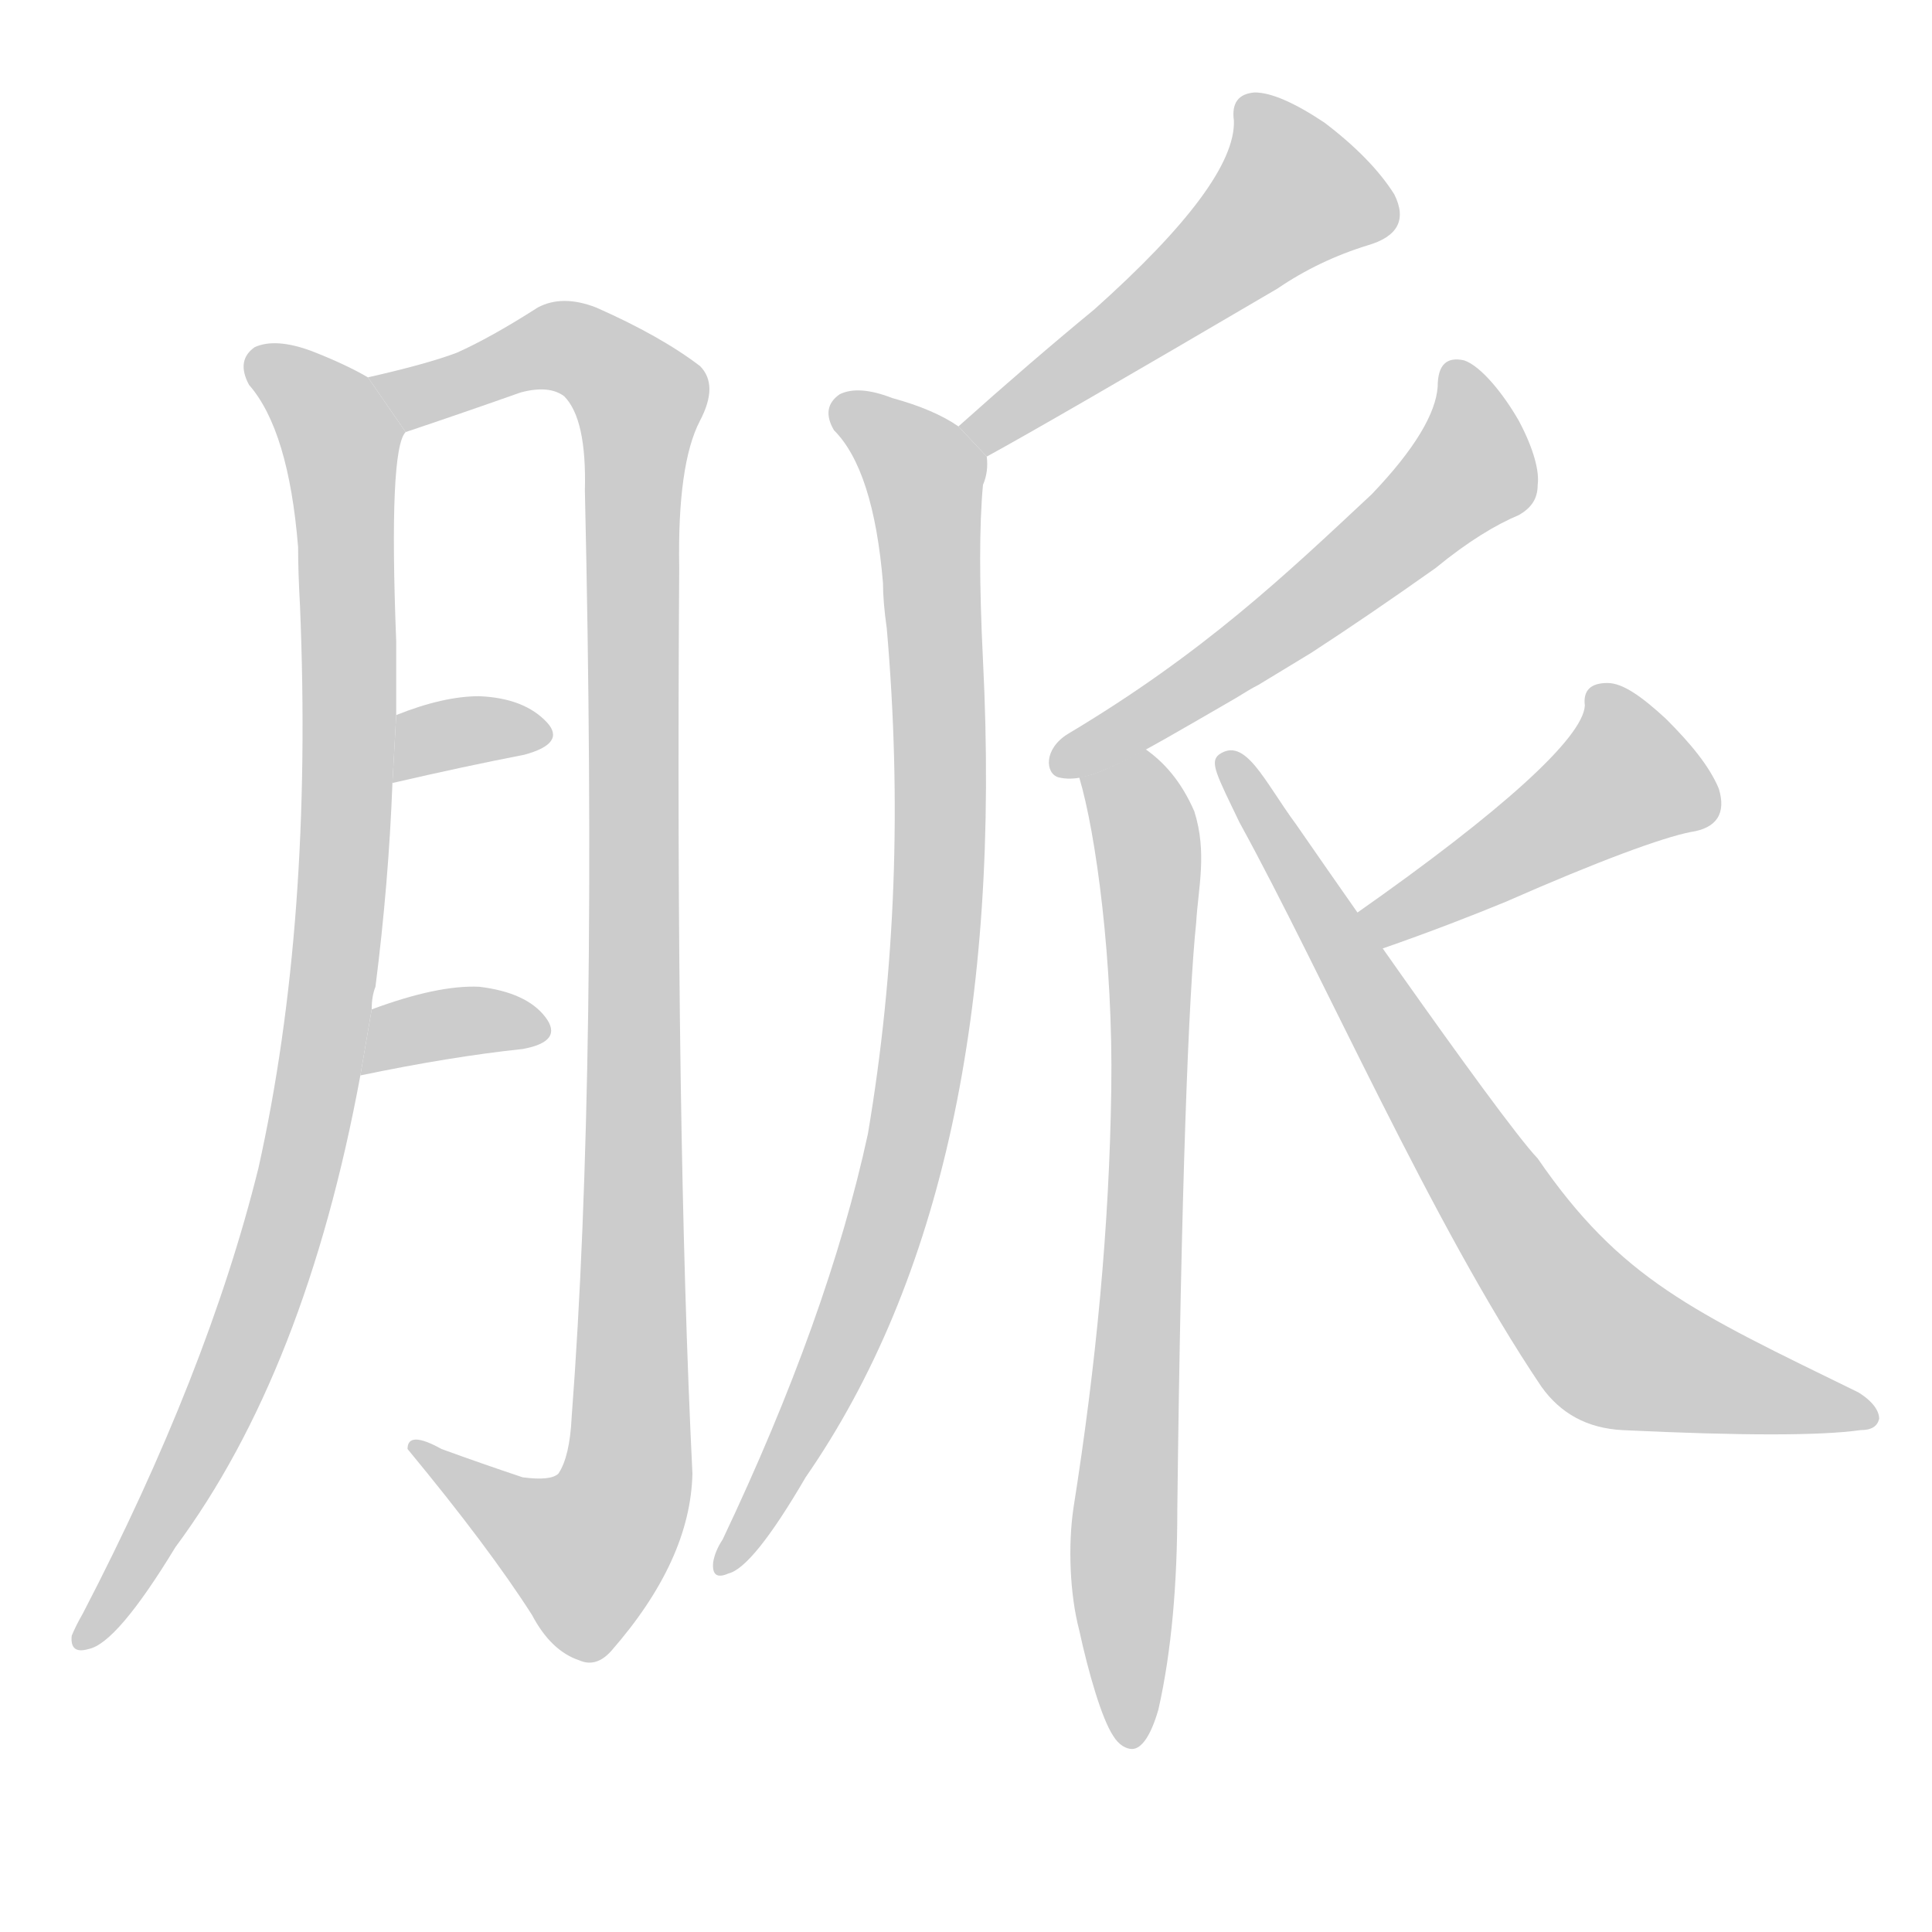
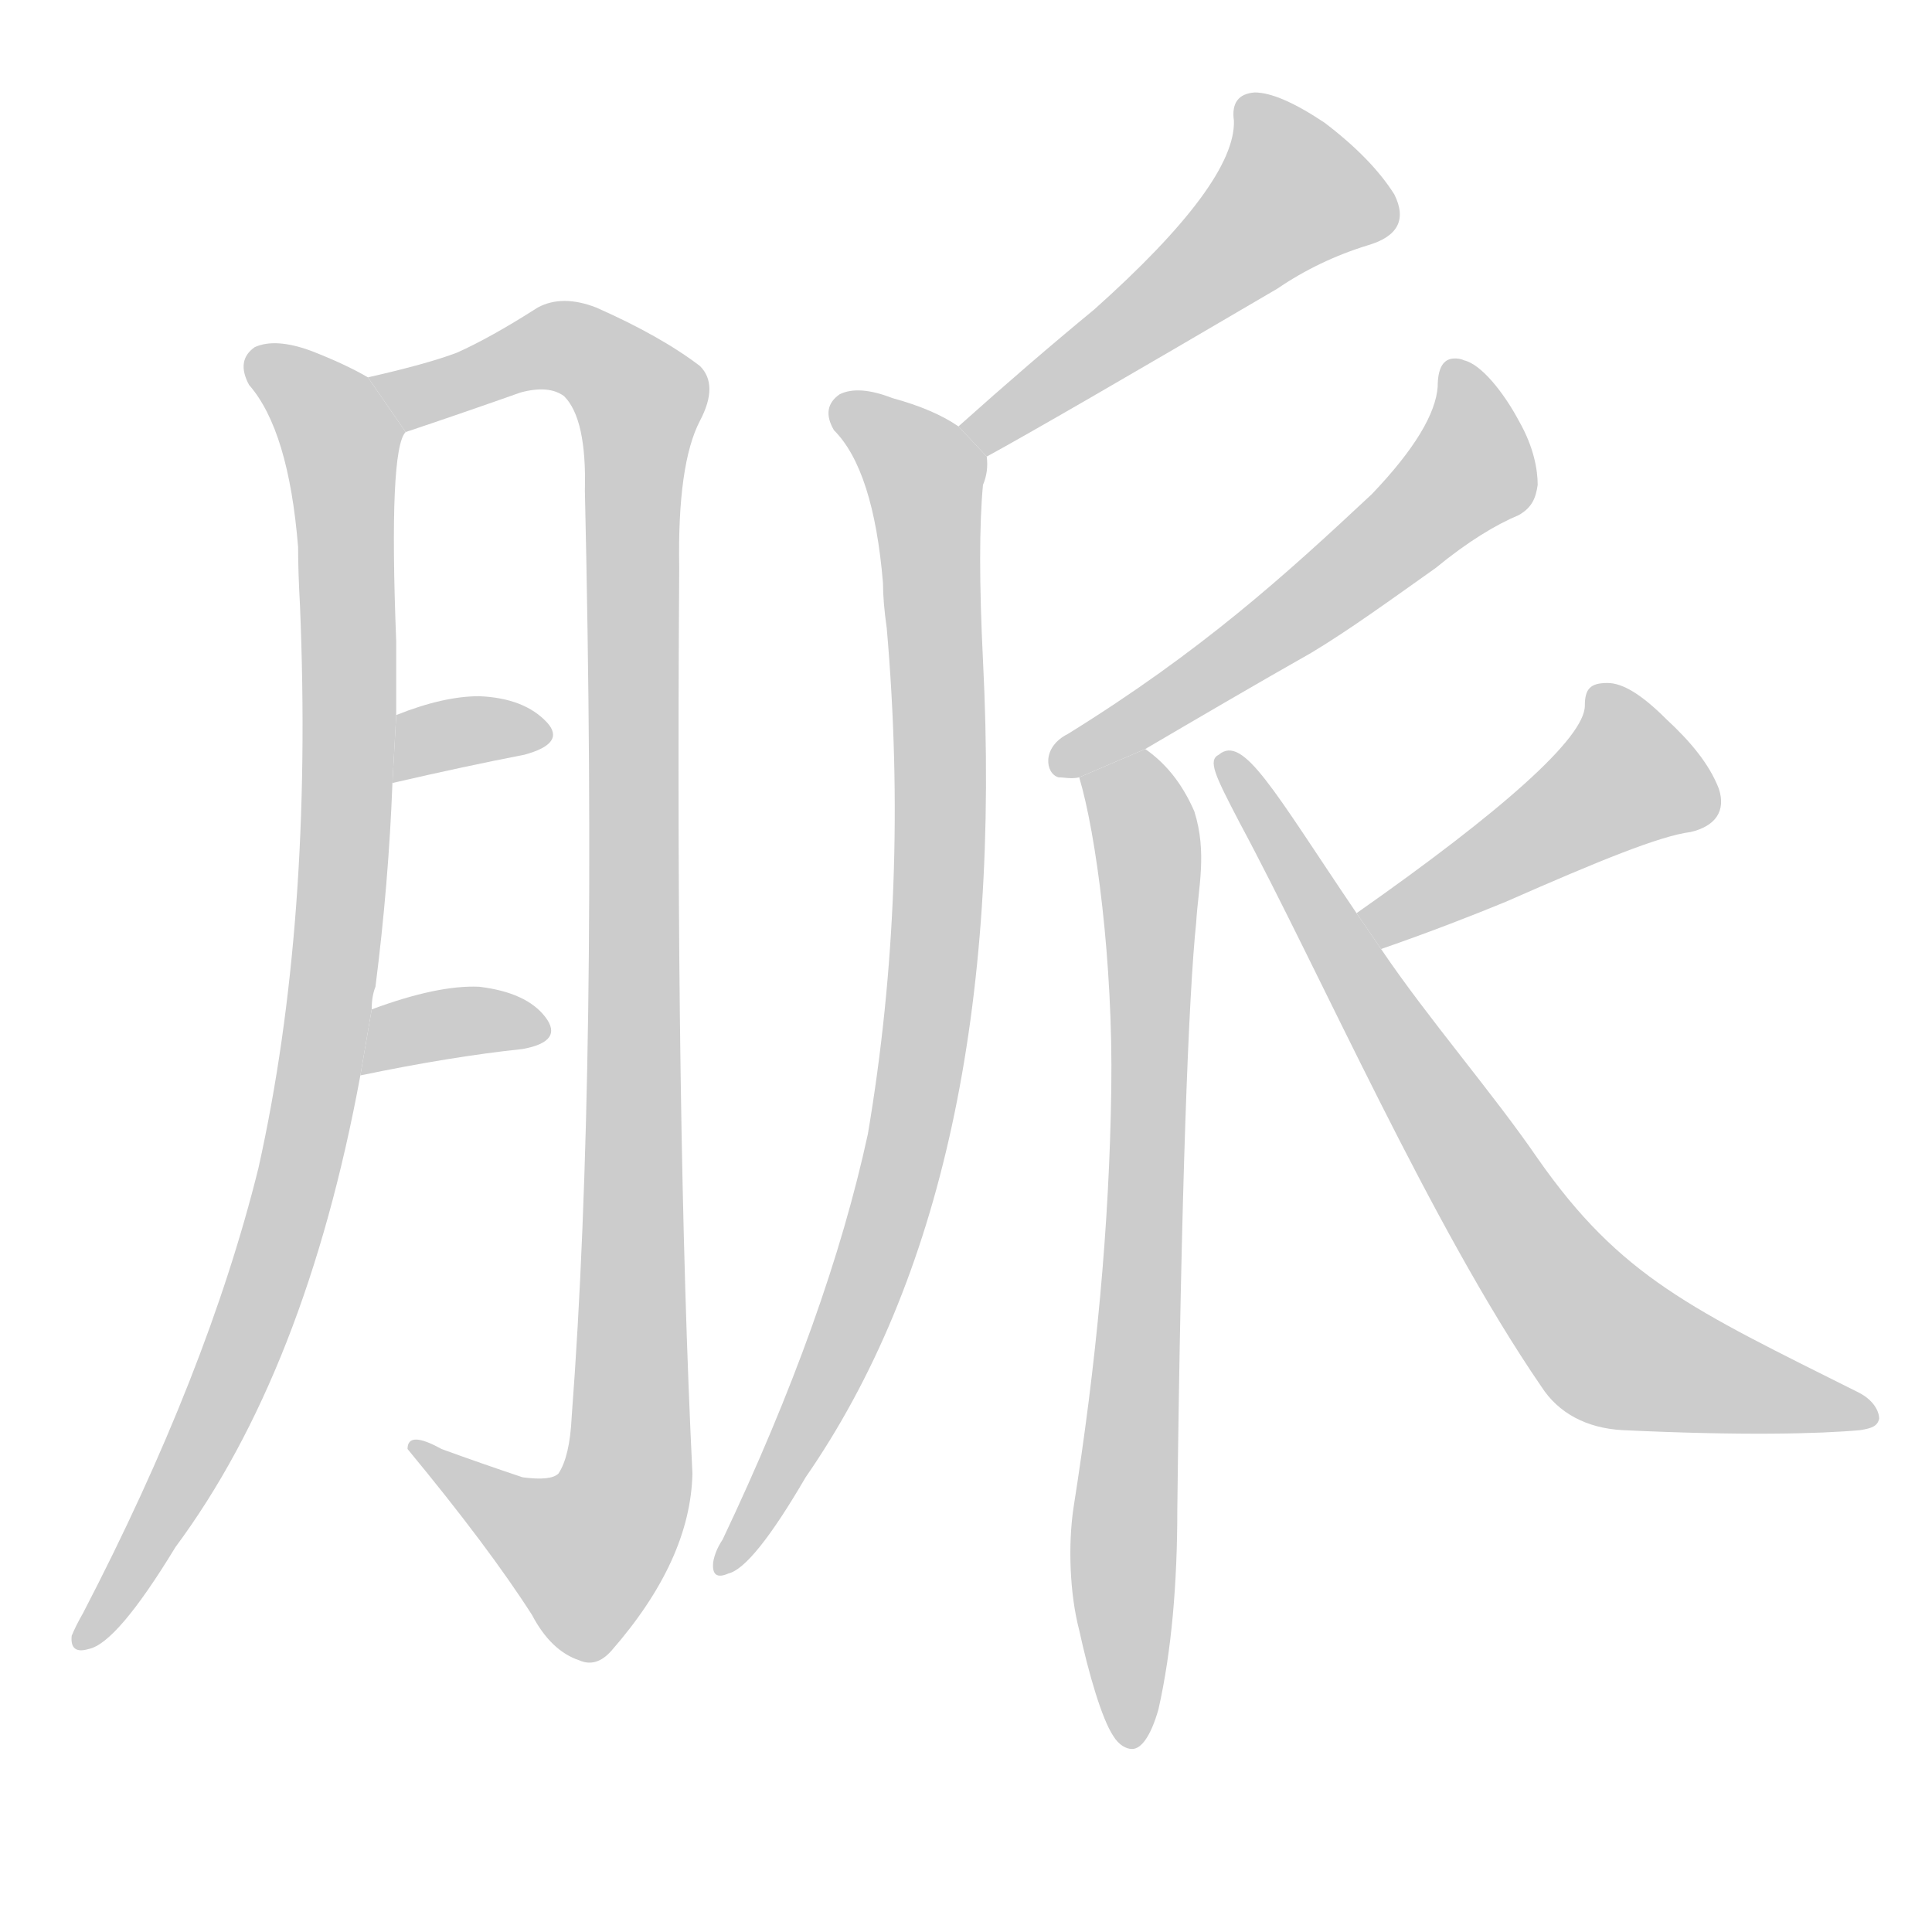
<svg xmlns="http://www.w3.org/2000/svg" xmlns:xlink="http://www.w3.org/1999/xlink" id="z33032" class="acjk" version="1.1" viewBox="0 0 1024 1024">
  <style>

@keyframes z33032k {
	from {
		stroke:#c00;
		stroke-dashoffset:3334;
	}
	75% {
		stroke:#c00;
		stroke-dashoffset:0;
	}
	to {
		stroke:#000;
	}
}
#z33032 path[clip-path] {
	animation:z33032k 1s linear both;
	stroke-dasharray:3334;
	stroke-width:128;
	stroke-linecap:round;
	fill:none;
}
#z33032 path[clip-path="url(#z33032c1)"] {animation-delay:1s;}
#z33032 path[clip-path="url(#z33032c2)"] {animation-delay:2s;}
#z33032 path[clip-path="url(#z33032c3)"] {animation-delay:3s;}
#z33032 path[clip-path="url(#z33032c4)"] {animation-delay:4s;}
#z33032 path[clip-path="url(#z33032c5)"] {animation-delay:5s;}
#z33032 path[clip-path="url(#z33032c6)"] {animation-delay:6s;}
#z33032 path[clip-path="url(#z33032c7)"] {animation-delay:7s;}
#z33032 path[clip-path="url(#z33032c8)"] {animation-delay:8s;}
#z33032 path[clip-path="url(#z33032c9)"] {animation-delay:9s;}
#z33032 path[clip-path="url(#z33032c10)"] {animation-delay:10s;}
#z33032 path {fill:#ccc;}

</style>
  <path id="z33032d1" d="M197 535Q197 528 199 523Q206 468 208 415L210 379Q210 360 210 340Q206 238 215 229L195 200Q183 193 165 186Q146 179 135 184Q125 191 132 204Q153 228 158 290Q158 303 159 321Q166 489 137 619Q110 728 44 855Q40 862 38 867Q37 877 47 874Q62 871 93 820Q162 727 191 570L197 535 Z" />
  <path id="z33032d2" d="M215 229Q242 220 276 208Q291 204 299 210Q311 222 310 260Q317 567 303 751Q302 772 296 781Q292 785 277 783Q256 776 234 768Q216 758 216 768Q259 820 282 856Q292 875 307 880Q316 884 324 875Q366 827 367 781Q358 598 360 301Q359 246 371 223Q381 204 371 194Q350 178 316 163Q298 156 285 163Q260 179 242 187Q226 193 195 200L215 229 Z" />
  <path id="z33032d3" d="M208 415Q247 406 278 400Q300 394 290 383Q278 370 254 369Q235 369 210 379L208 415 Z" />
  <path id="z33032d4" d="M191 570Q239 560 277 556Q299 552 289 539Q279 526 254 523Q232 522 197 535L191 570 Z" />
  <path id="z33032d5" d="M523 242Q556 224 677 153Q699 138 725 130Q749 123 739 103Q727 84 702 65Q678 49 665 49Q652 50 654 64Q655 97 580 164Q546 192 508 226L523 242 Z" />
  <path id="z33032d6" d="M508 226Q495 217 473 211Q455 204 445 209Q435 216 442 228Q463 249 468 309Q468 319 470 333Q482 471 460 601Q439 698 383 816Q379 822 378 828Q377 838 386 834Q399 831 427 783Q535 627 521 350Q518 289 521 257Q524 250 523 242L508 226 Z" />
-   <path id="z33032d7" d="M695 346C715 333 737 318 761 301C778 287 793 278 805 273C812 269 815 264 815 257C816 250 813 238 805 223C797 209 785 194 776 191C767 189 762 193 762 205C761 219 750 238 727 262C681 305 638 346 566 389C553 397 554 410 561 412C577 416 598 403 655 370C660 367 663 365 667 363 Z" />
-   <path id="z33032d8" d="M600 927C597 927 593 925 590 920C584 911 577 887 572 864C567 845 566 819 569 799C581 723 588 650 589 577C590 510 581 442 572 412C580 411 591 406 607 397C617 404 626 414 633 430C640 452 635 471 634 489C630 527 626 630 624 800C624 839 621 875 614 906C610 920 605 927 600 927 Z" />
-   <path id="z33032d9" d="M732 503C724 492 720 486 719 484C796 430 839 391 840 374C839 366 843 362 852 362C860 362 870 369 883 381C896 394 906 406 911 418C915 431 910 439 896 441C881 444 848 456 798 478C781 485 758 494 732 503 Z" />
-   <path id="z33032d10" d="M687 437C670 414 660 390 646 400C641 404 645 411 657 436C701 516 759 649 817 735C827 749 841 757 860 758C923 761 965 761 986 758C992 758 995 756 996 752C996 748 993 743 985 738C897 695 859 678 815 614C794 592 687 437 687 437 Z" />
+   <path id="z33032d7" d="M771 190C765 190 762 195 762 205C761 219 750 238 727 262C681 305 637 345 566 389C552 396 554 410 561 412C564 412 568 413 572 412L607 397C636 380 665 363 695 346C715 334 737 318 761 301C778 287 793 278 805 273C812 269 814 264 815 257C815 249 813 237 805 223C797 208 785 193 776 191C774 190 772 190 771 190 Z" />
+   <path id="z33032d8" d="M600 927C597 927 593 925 590 920C584 911 577 887 572 864C567 845 566 819 569 799C581 723 588 650 589 577C590 510 581 442 572 412L607 397C617 404 626 414 633 430C640 452 635 471 634 489C630 527 626 630 624 800C624 839 621 875 614 906C610 920 605 927 600 927 Z" />
+   <path id="z33032d9" d="M732 503L719 484C796 430 840 391 840 374C840 365 843 362 852 362C860 362 870 368 883 381C896 393 906 405 911 418C915 430 909 438 896 441C880 443 848 456 798 478C781 485 758 494 732 503 Z" />
+   <path id="z33032d10" d="M646 400C640 403 644 411 657 436C700 516 758 649 817 735C826 749 841 757 860 758C923 761 964 760 986 758C992 757 995 756 996 752C996 748 993 742 985 738C897 694 859 677 815 614C791 579 757 540 732 503L719 484C675 419 659 389 646 400 Z" />
  <defs>
    <clipPath id="z33032c1">
      <use xlink:href="#z33032d1" />
    </clipPath>
    <clipPath id="z33032c2">
      <use xlink:href="#z33032d2" />
    </clipPath>
    <clipPath id="z33032c3">
      <use xlink:href="#z33032d3" />
    </clipPath>
    <clipPath id="z33032c4">
      <use xlink:href="#z33032d4" />
    </clipPath>
    <clipPath id="z33032c5">
      <use xlink:href="#z33032d5" />
    </clipPath>
    <clipPath id="z33032c6">
      <use xlink:href="#z33032d6" />
    </clipPath>
    <clipPath id="z33032c7">
      <use xlink:href="#z33032d7" />
    </clipPath>
    <clipPath id="z33032c8">
      <use xlink:href="#z33032d8" />
    </clipPath>
    <clipPath id="z33032c9">
      <use xlink:href="#z33032d9" />
    </clipPath>
    <clipPath id="z33032c10">
      <use xlink:href="#z33032d10" />
    </clipPath>
  </defs>
  <path pathLength="3333" clip-path="url(#z33032c1)" d="M137 189L183 237L176 524L134 700L46 867" />
  <path pathLength="3333" clip-path="url(#z33032c2)" d="M203 202L297 184L342 220L332 786L303 832L226 770" />
  <path pathLength="3333" clip-path="url(#z33032c3)" d="M212 406L288 386" />
  <path pathLength="3333" clip-path="url(#z33032c4)" d="M202 561L287 545" />
  <path pathLength="3333" clip-path="url(#z33032c5)" d="M662 57L688 113L519 232" />
  <path pathLength="3333" clip-path="url(#z33032c6)" d="M448 217L491 255L493 527L461 675L385 826" />
  <path pathLength="3333" clip-path="url(#z33032c7)" d="M771 197L776 256L562 401" />
  <path pathLength="3333" clip-path="url(#z33032c8)" d="M607 403L596 919" />
  <path pathLength="3333" clip-path="url(#z33032c9)" d="M849 370L863 420L725 493" />
  <path pathLength="3333" clip-path="url(#z33032c10)" d="M652 402L842 703L989 749" />
</svg>
